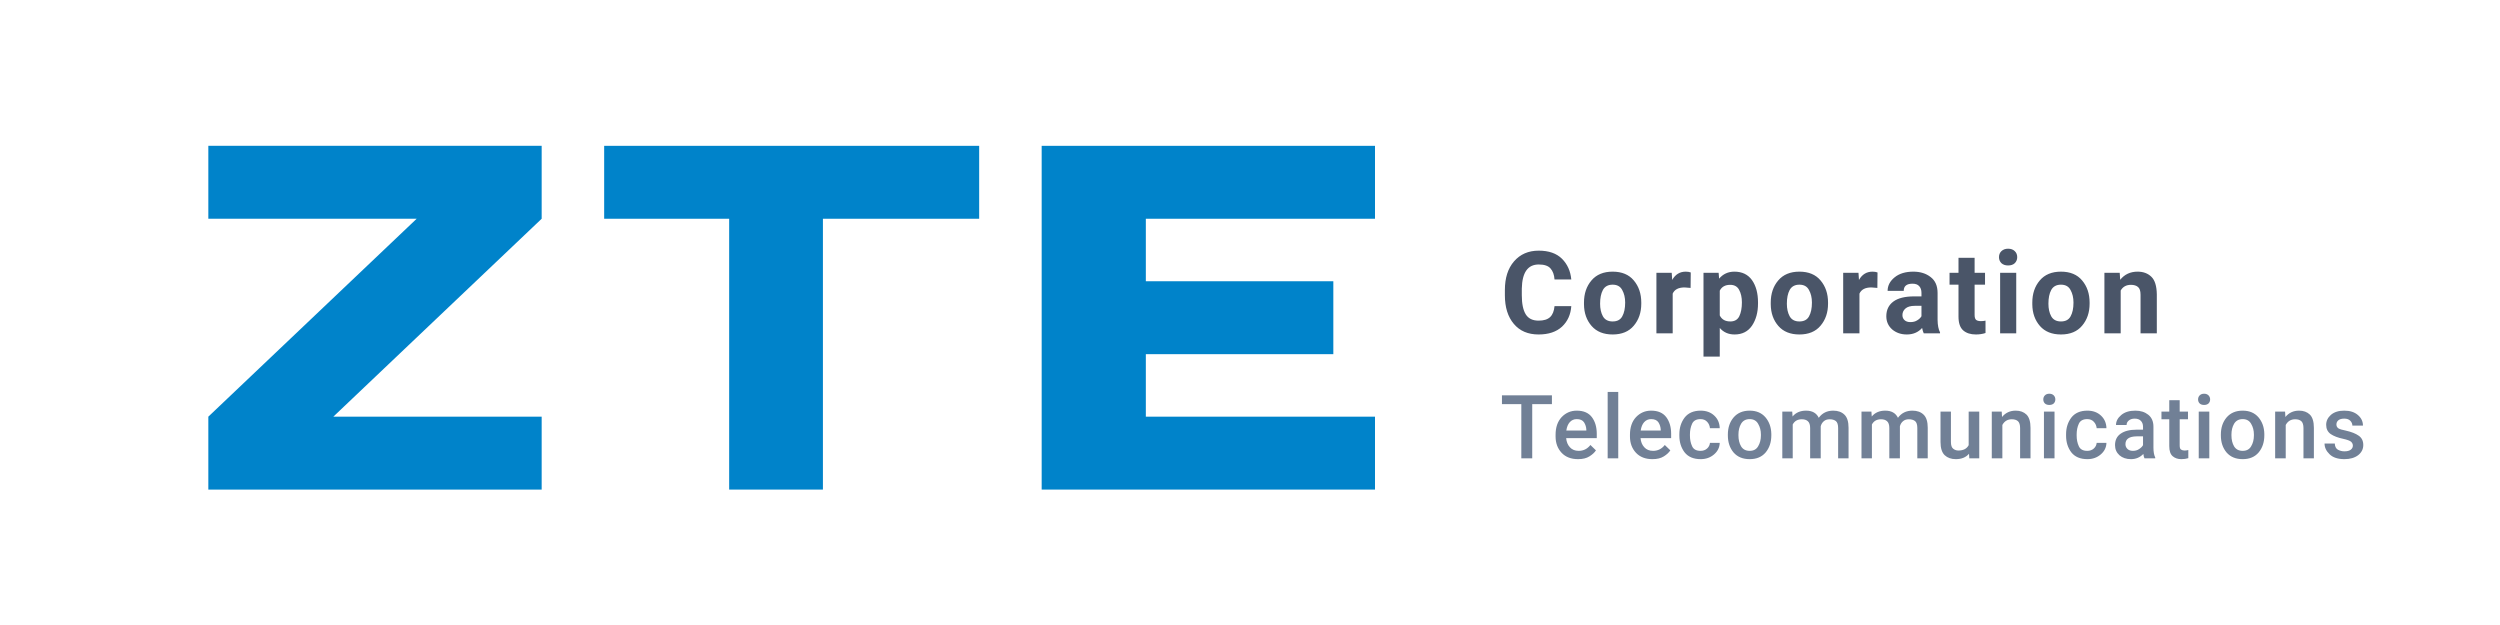
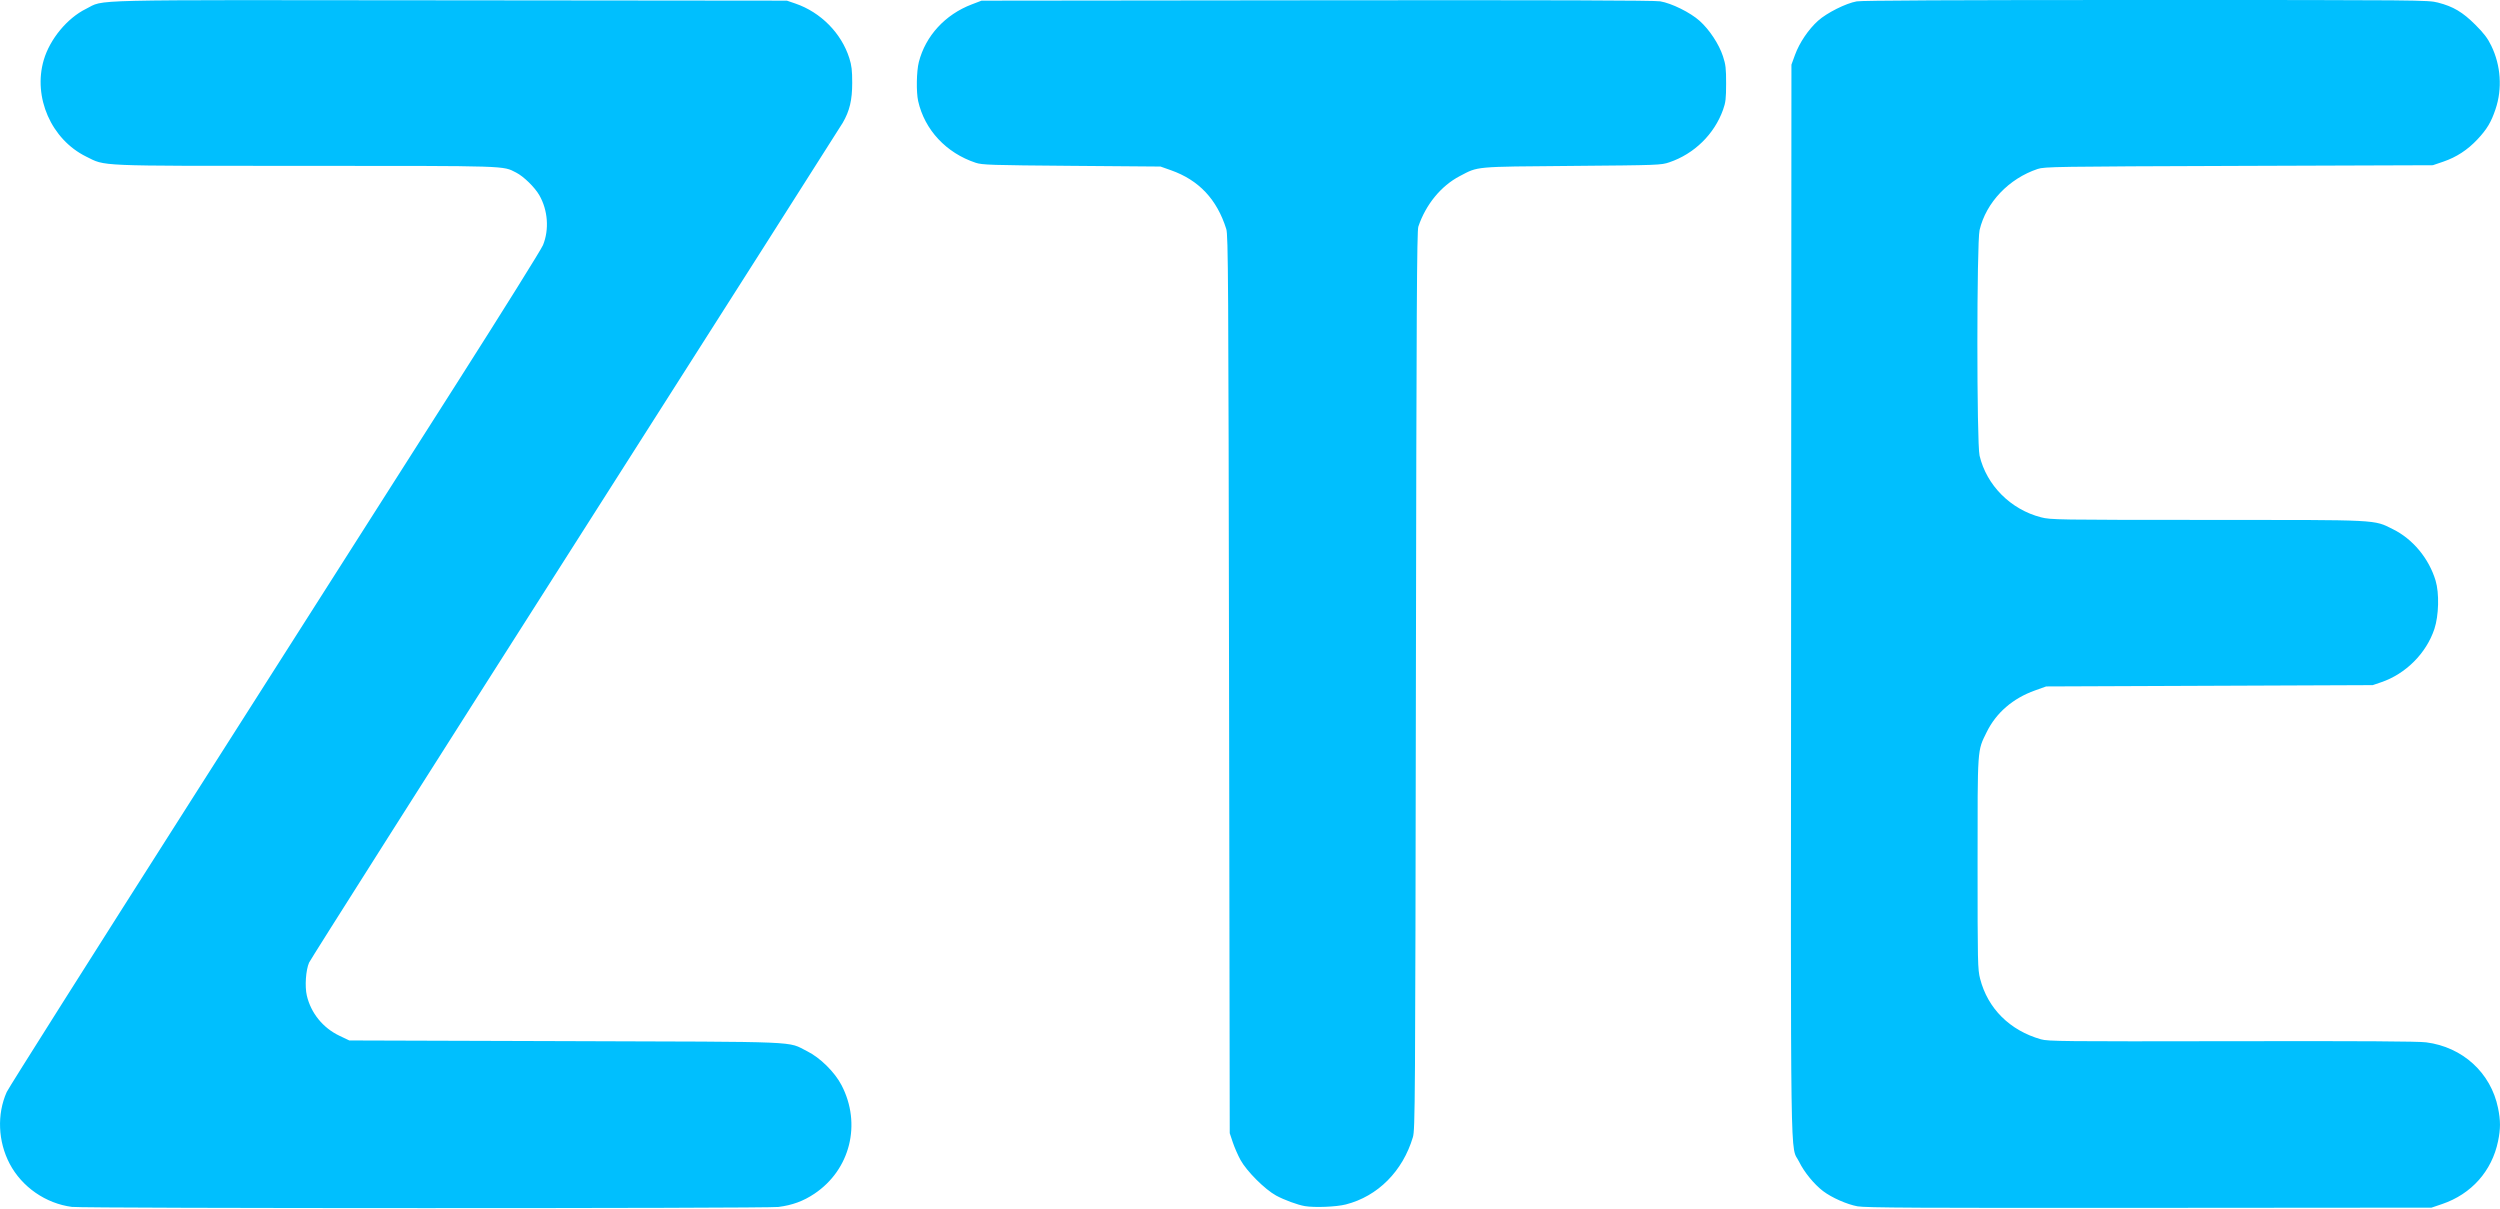
- <svg xmlns="http://www.w3.org/2000/svg" viewBox="0 0 240 60" fill="none" role="img" aria-label="ZTE Corporation Logo">
-   <g transform="translate(20, 14)">
-     <path d="M0 0 L32 0 L32 7 L12 26 L32 26 L32 33 L0 33 L0 26 L20 7 L0 7 Z" fill="#0083CA" />
-     <path d="M38 0 L74 0 L74 7 L59 7 L59 33 L50 33 L50 7 L38 7 Z" fill="#0083CA" />
-     <path d="M80 0 L112 0 L112 7 L90 7 L90 13 L108 13 L108 20 L90 20 L90 26 L112 26 L112 33 L80 33 Z" fill="#0083CA" />
+ <svg xmlns="http://www.w3.org/2000/svg" width="112.889mm" height="54.553mm" viewBox="0 0 400 193.3" id="svg2" version="1.1">
+   <defs id="defs4" />
+   <g id="layer1" transform="translate(1198.534,-1795.303)">
+     <path style="fill:#00bffe;fill-opacity:1" d="m -1187.03,1988.41 c -4.186,-0.543 -8.007,-3.192 -9.957,-6.902 -1.877,-3.572 -2.057,-7.918 -0.476,-11.475 0.281,-0.632 13.661,-21.794 29.733,-47.027 16.072,-25.233 35.151,-55.189 42.399,-66.569 7.248,-11.381 13.402,-21.243 13.676,-21.918 1.013,-2.494 0.788,-5.575 -0.583,-7.971 -0.734,-1.283 -2.509,-3.018 -3.719,-3.635 -2.171,-1.107 -0.892,-1.067 -33.685,-1.071 -33.947,0 -31.931,0.081 -35.115,-1.488 -5.574,-2.748 -8.531,-9.493 -6.777,-15.46 0.981,-3.338 3.764,-6.699 6.77,-8.177 3.125,-1.536 -1.651,-1.425 58.25,-1.364 l 53.883,0.054 1.359,0.465 c 4.05,1.386 7.363,4.738 8.628,8.732 0.372,1.174 0.464,1.959 0.463,3.971 -5e-4,2.739 -0.412,4.47 -1.517,6.375 -0.3,0.517 -19.543,30.756 -42.761,67.196 -23.219,36.441 -42.398,66.668 -42.621,67.171 -0.526,1.188 -0.707,3.803 -0.364,5.274 0.651,2.799 2.571,5.171 5.203,6.427 l 1.592,0.76 34.591,0.108 c 38.65,0.121 35.384,-0.016 38.667,1.615 2.075,1.031 4.402,3.327 5.497,5.425 3.235,6.199 1.403,13.538 -4.339,17.378 -1.77,1.184 -3.513,1.825 -5.756,2.115 -1.933,0.251 -111.108,0.242 -113.041,-0.01 z m 285.724,-0.087 c -1.709,-0.312 -4.169,-1.399 -5.549,-2.453 -1.419,-1.083 -3.012,-3.03 -3.802,-4.647 -1.476,-3.021 -1.358,5.143 -1.299,-89.787 l 0.053,-85.788 0.57,-1.563 c 0.711,-1.948 2.156,-4.087 3.69,-5.463 1.409,-1.264 4.448,-2.788 6.176,-3.098 0.851,-0.152 15.401,-0.222 46.314,-0.222 44.203,0 45.105,0.01 46.688,0.413 2.446,0.625 3.954,1.52 5.989,3.55 1.369,1.367 1.966,2.152 2.548,3.352 1.538,3.175 1.786,6.862 0.683,10.147 -0.702,2.091 -1.37,3.208 -2.888,4.831 -1.581,1.69 -3.368,2.857 -5.475,3.575 l -1.672,0.57 -31.038,0.107 c -29.399,0.101 -31.098,0.127 -32.187,0.49 -4.615,1.541 -8.256,5.37 -9.294,9.773 -0.467,1.98 -0.47,34.117 -0.004,36.095 1.12,4.751 4.985,8.626 9.843,9.869 1.559,0.399 2.42,0.412 26.607,0.416 27.926,0 26.539,-0.066 29.691,1.488 3.179,1.567 5.759,4.677 6.826,8.227 0.605,2.012 0.515,5.596 -0.194,7.733 -1.289,3.888 -4.583,7.189 -8.506,8.524 l -1.359,0.463 -26.126,0.105 -26.126,0.105 -1.801,0.645 c -3.531,1.264 -6.196,3.567 -7.72,6.67 -1.509,3.074 -1.452,2.25 -1.452,21.016 0,15.978 0.021,16.934 0.404,18.433 1.217,4.758 4.752,8.28 9.733,9.694 1.159,0.329 3.478,0.352 30.515,0.303 20.892,-0.038 29.794,0.015 31.122,0.184 5.832,0.744 10.351,4.87 11.5,10.502 0.414,2.031 0.415,3.32 0.002,5.32 -0.987,4.781 -4.269,8.464 -8.957,10.053 l -1.688,0.573 -45.146,0.035 c -36.813,0.029 -45.428,-0.016 -46.672,-0.243 z m -88.452,-0.041 c -1.145,-0.191 -3.311,-0.987 -4.598,-1.689 -1.793,-0.978 -4.706,-3.888 -5.696,-5.691 -0.41,-0.747 -0.966,-2.017 -1.235,-2.822 l -0.489,-1.463 -0.108,-71.794 c -0.099,-65.354 -0.139,-71.891 -0.446,-72.873 -1.49,-4.755 -4.382,-7.829 -8.852,-9.409 l -1.67,-0.59 -14.213,-0.113 c -13.002,-0.104 -14.31,-0.146 -15.362,-0.494 -4.715,-1.561 -8.171,-5.268 -9.203,-9.871 -0.323,-1.442 -0.265,-4.786 0.109,-6.242 1.074,-4.186 4.203,-7.595 8.467,-9.224 l 1.568,-0.599 53.611,-0.06 c 37.821,-0.042 54.011,0.01 54.969,0.167 1.829,0.305 4.821,1.786 6.313,3.124 1.568,1.407 3.1,3.73 3.732,5.662 0.44,1.343 0.509,1.946 0.506,4.379 -0.003,2.415 -0.074,3.017 -0.489,4.18 -1.398,3.919 -4.617,7.068 -8.599,8.412 -1.33,0.449 -1.653,0.461 -15.571,0.578 -15.818,0.133 -14.942,0.053 -17.96,1.631 -2.994,1.565 -5.433,4.54 -6.627,8.086 -0.233,0.692 -0.3,13.199 -0.389,72.63 -0.102,68.147 -0.126,71.858 -0.48,73.049 -1.624,5.455 -5.615,9.463 -10.726,10.77 -1.524,0.39 -4.986,0.531 -6.561,0.268 z" id="path3722" />
  </g>
-   <text x="144" y="32" font-family="system-ui, -apple-system, 'Segoe UI', Roboto, sans-serif" font-weight="700" font-size="11" fill="#4A5568" letter-spacing="0.5">Corporation</text>
-   <text x="144" y="44" font-family="system-ui, -apple-system, 'Segoe UI', Roboto, sans-serif" font-weight="500" font-size="8.5" fill="#718096" letter-spacing="0.2">Telecommunications</text>
</svg>
